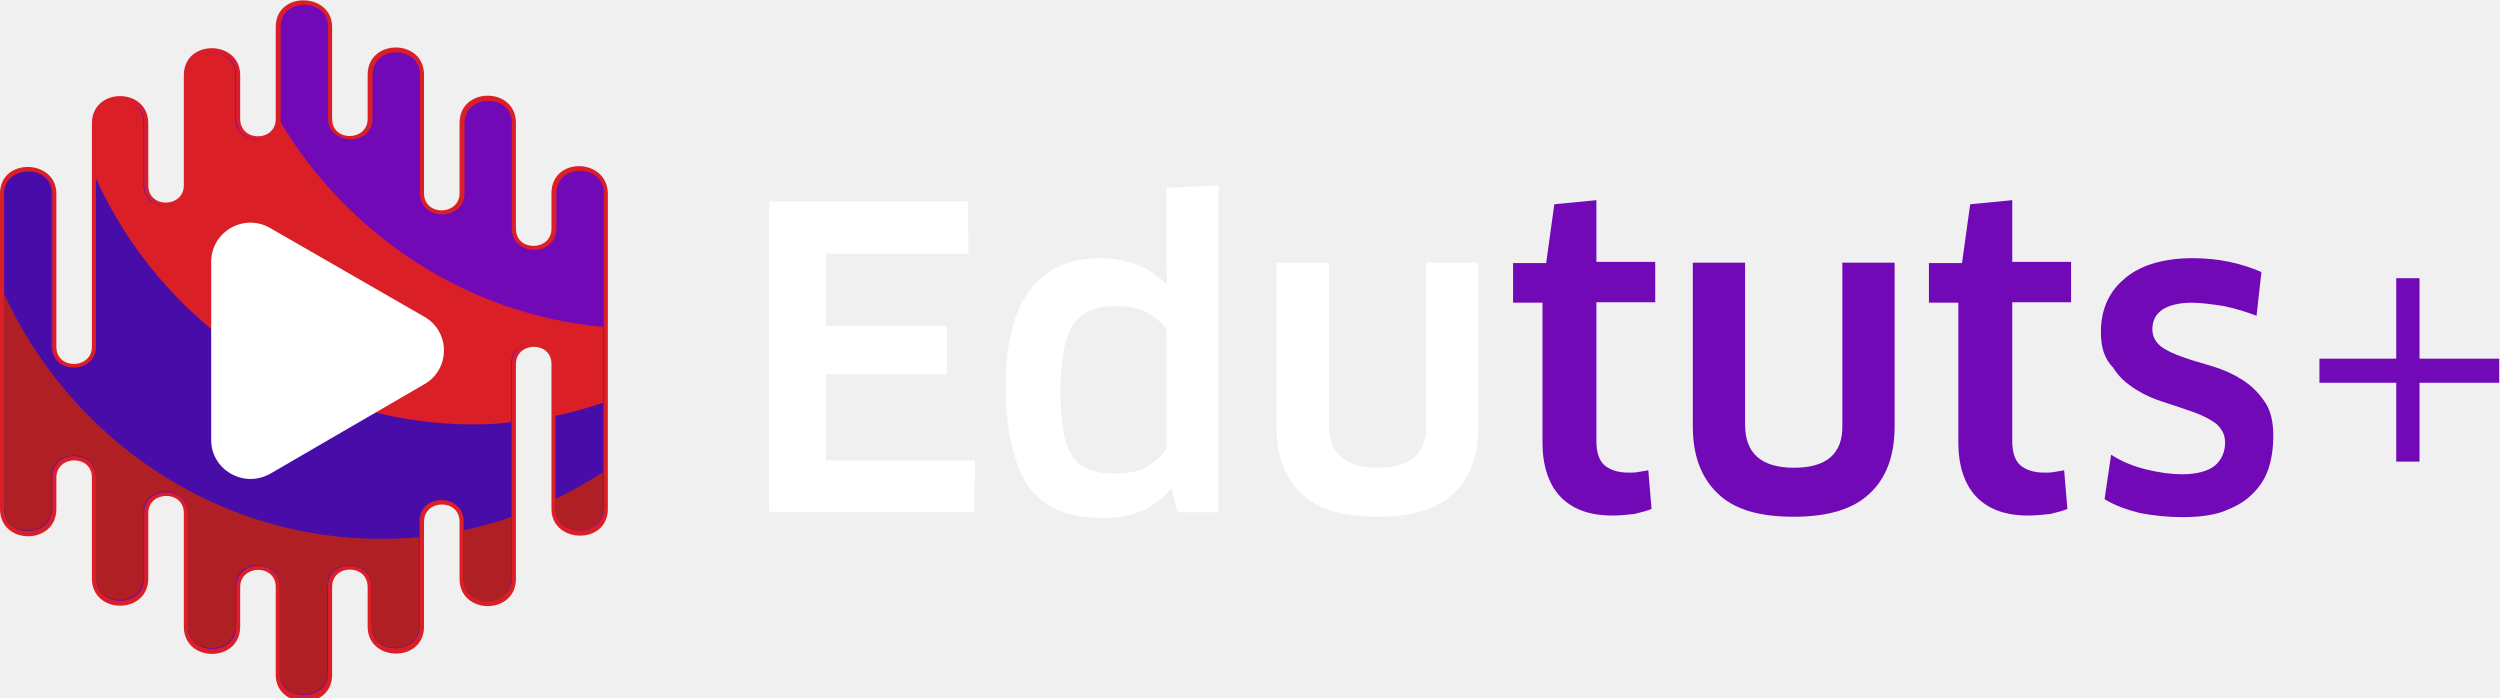
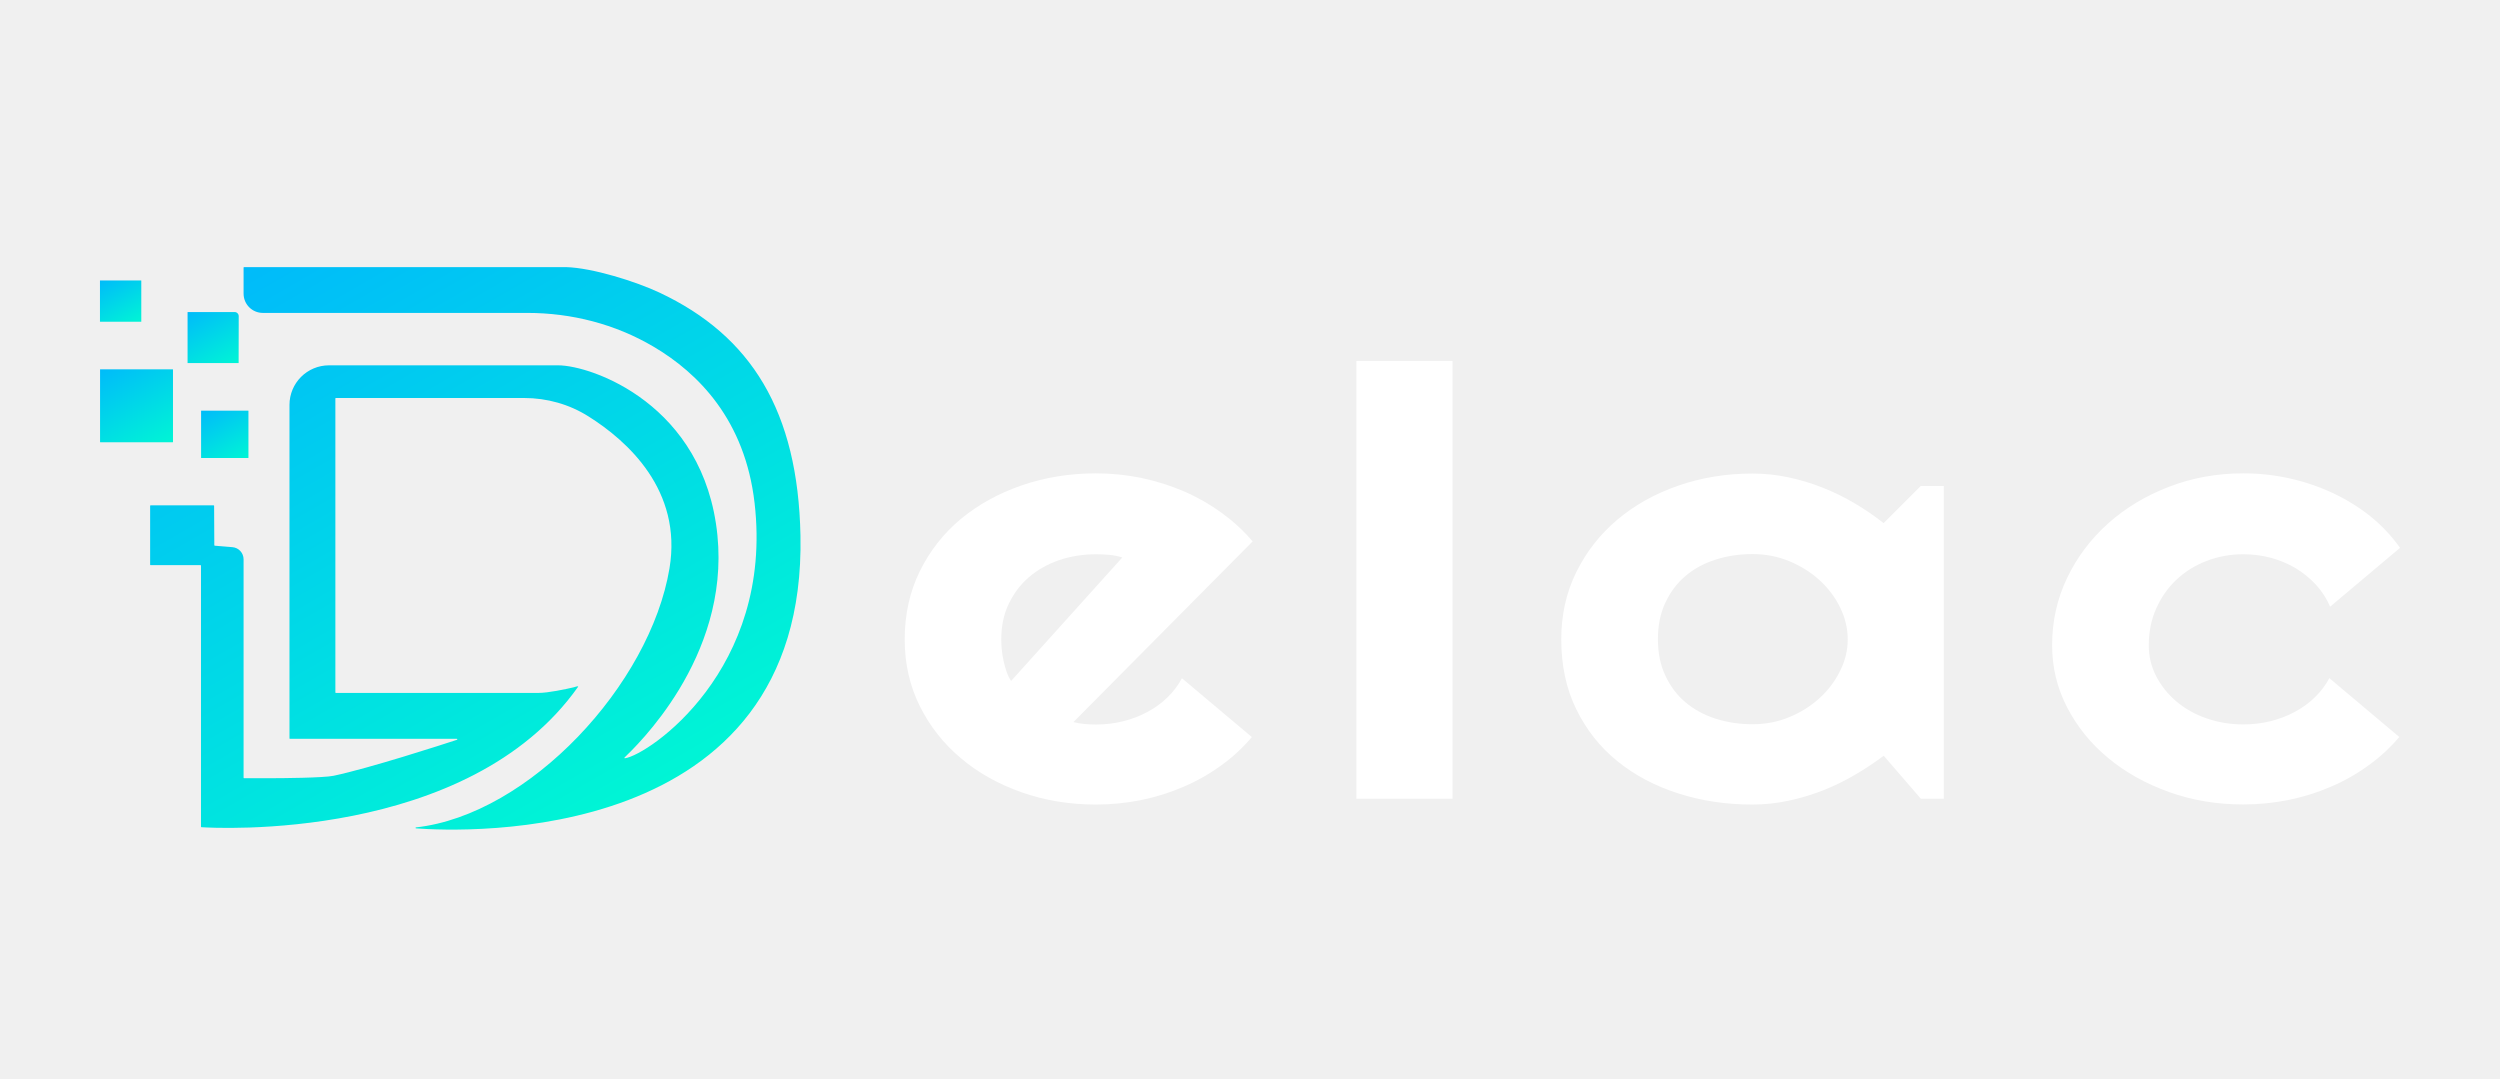
- <svg xmlns="http://www.w3.org/2000/svg" version="1.1" id="Layer_1" x="0px" y="0px" viewBox="0 621.2 612 170.8" enable-background="new 0 621.2 612 170.8" xml:space="preserve">
+ <svg xmlns="http://www.w3.org/2000/svg" version="1.1" id="Layer_1" x="0px" y="0px" viewBox="0 0 2571 1109" style="enable-background:new 0 0 2571 1109;" xml:space="preserve">
+   <style type="text/css">
+ 	.st0{fill:#FFFFFF;}
+ 	.st1{fill:url(#SVGID_1_);}
+ 	.st2{fill:url(#SVGID_00000119107561210459824240000017915061105589969315_);}
+ 	.st3{fill:url(#SVGID_00000001650174863852641720000016247472769493702576_);}
+ 	.st4{fill:url(#SVGID_00000059268172517941383800000000807782576601999803_);}
+ 	.st5{fill:url(#SVGID_00000180362540224271973370000017666437416141995709_);}
+ </style>
  <g>
-     <path fill="#DA1F27" d="M135,668.5v8.7c0,5.5-8.7,5.7-8.7,0c0,0,0-25.7,0-25.9c0-8.9-13.8-8.9-13.8,0c0,0,0,17,0,17.2   c0,5.5-8.7,5.7-8.7,0c0,0,0-28.8,0-29c0-8.9-13.8-8.9-13.8,0v10.8c0,5.5-8.7,5.7-8.7,0v-22.5c0-8.5-13.8-8.9-13.8,0   c0,0,0,22.3,0,22.5c0,5.7-8.7,5.7-8.7,0v-10.7c0-8.7-13.8-8.9-13.8,0c0,0,0,26.7,0,27c0,5.5-8.7,5.7-8.7,0c0,0,0-15,0-15.2   c0-8.9-13.8-8.9-13.8,0c0,0,0,54.5,0,54.7c0,5.5-8.7,5.7-8.7,0v-37.5c0-8.5-13.8-8.9-13.8,0c0,78.4,0,78.4,0,77.2   c0,8.9,13.8,8.9,13.8,0c0,0,0-7.5,0-7.7c0-5.5,8.7-5.7,8.7,0v24.7c0,8.9,13.8,8.9,13.8,0v-16c0-5.5,8.7-5.7,8.7,0v27.8   c0,8.9,13.8,8.9,13.8,0v-9.7c0-5.5,8.7-5.7,8.7,0c0,0,0,21.3,0,21.5c0,8.5,13.8,8.9,13.8,0c0,0,0-21.3,0-21.5c0-5.7,8.7-5.7,8.7,0   c0,0,0,9.5,0,9.7c0,8.7,13.8,8.9,13.8,0v-25.7c0-5.5,8.7-5.7,8.7,0v14c0,8.9,13.8,8.9,13.8,0v-52.6c0-5.5,8.7-5.7,8.7,0v35.5   c0,8.5,13.8,8.9,13.8,0v-77.2C148.7,659.8,135,659.5,135,668.5z" />
-     <path fill="#7209B7" d="M74.6,791.3c-3,0-5.9-1.6-5.9-4.9c0,0,0-21.3,0-21.5c0-6.9-10.9-6.9-10.9,0v9.7c0,7.3-11.6,7.3-11.6,0   v-27.8c0-6.7-10.9-6.9-10.9,0v16c0,7.3-11.6,7.3-11.6,0V738c0-6.9-10.9-6.9-10.9,0v7.7c0,7.1-11.6,7.5-11.6,0c0,0,0-77,0-77.2   c0-6.9,11.6-7.3,11.6,0v37.5c0,6.9,10.9,6.9,10.9,0c0,0,0-54.5,0-54.7c0-7.1,11.6-7.3,11.6,0c0,0,0,15,0,15.2   c0,6.9,10.9,6.9,10.9,0v-27c0-7.1,11.6-7.3,11.6,0v10.7c0,6.9,10.9,6.9,10.9,0v-22.5c0-7.1,11.6-7.1,11.6,0v22.5   c0,6.7,10.9,6.9,10.9,0v-10.7c0-7.3,11.6-7.3,11.6,0c0,0,0,28.8,0,29c0,6.9,10.9,6.9,10.9,0v-17.2c0-7.1,11.6-7.3,11.6,0   c0,0,0,25.7,0,25.9c0,6.9,10.9,6.9,10.9,0v-8.7c0-7.3,11.6-7.3,11.6,0v77.2c0,7.1-11.6,7.1-11.6,0c0,0,0-35.3,0-35.5   c0-6.9-10.9-6.9-10.9,0v52.5c0,7.3-11.6,7.3-11.6,0v-14c0-6.9-10.9-6.9-10.9,0v25.7c0,7.1-11.6,7.3-11.6,0v-9.7   c0-6.9-10.9-6.9-10.9,0c0,0,0,21.3,0,21.5C80.2,789.6,77.4,791.3,74.6,791.3z" />
-     <path fill="#DA1F27" d="M68.5,650.8c-0.6,6.3-10.9,6.1-10.9-0.6v-10.7c0-7.3-11.6-7.1-11.6,0v27c0,6.9-10.9,6.9-10.9,0v-15.3   c0-7.3-11.6-7.1-11.6,0c0,0.2,0,54.7,0,54.7c0,6.9-10.9,6.9-10.9,0c0-0.2,0-37.5,0-37.5c0-7.3-11.6-6.9-11.6,0c0,0.2,0,77.2,0,77.2   c0,7.5,11.6,7.1,11.6,0V738c0-6.9,10.9-6.9,10.9,0v24.7c0,7.3,11.6,7.3,11.6,0v-16c0-6.9,10.9-6.7,10.9,0v27.8   c0,7.3,11.6,7.3,11.6,0v-9.7c0-6.9,10.9-6.9,10.9,0v21.5c0,3.4,3,5.1,5.9,4.9c2.8,0,5.7-1.6,5.7-4.9c0-0.2,0-21.5,0-21.5   c0-6.9,10.9-6.9,10.9,0v9.7c0,7.3,11.6,7.1,11.6,0v-25.7c0-6.9,10.9-6.9,10.9,0v14c0,7.3,11.6,7.3,11.6,0c0-0.2,0-52.5,0-52.5   c0-6.9,10.9-6.9,10.9,0c0,0.2,0,35.5,0,35.5c0,7.1,11.6,7.1,11.6,0v-44.6C114.3,698.3,84.9,678.5,68.5,650.8z" />
+     <path class="st0" d="M1103.9,742.6c3.8,1,7.7,1.6,11.6,2c3.8,0.3,7.7,0.5,11.6,0.5c9.6,0,18.9-1.1,27.7-3.3   c8.8-2.2,17.2-5.3,25-9.5s14.7-9.1,20.8-15.1c6.1-5.9,11.1-12.5,14.9-19.7l71.9,60.5c-9.1,10.8-19.6,20.6-31.5,29.1   c-11.9,8.7-24.7,16-38.5,21.9c-13.8,6-28.3,10.6-43.5,13.7c-15.2,3.1-30.9,4.7-46.9,4.7c-27.1,0-52.6-4.2-76.4-12.6   c-23.8-8.4-44.8-20.1-62.6-35.2c-17.9-15.1-31.9-32.9-42.2-53.7s-15.4-43.6-15.4-68.4c0-25.4,5.1-48.7,15.4-69.8   c10.3-21,24.4-39,42.2-53.9c17.9-14.8,38.7-26.3,62.6-34.6c23.8-8.2,49.4-12.4,76.4-12.4c16.1,0,31.8,1.6,47.1,4.8   c15.3,3.2,29.9,7.9,43.7,13.8c13.8,6,26.7,13.4,38.7,22.1c12,8.8,22.6,18.5,31.7,29.3L1103.9,742.6z M1154.2,573.3   c-4.6-1.4-9-2.3-13.4-2.7c-4.4-0.4-9-0.6-13.8-0.6c-13.4,0-26.1,2.1-38,6.1c-11.9,4.2-22.2,10-31,17.6   c-8.8,7.6-15.6,16.8-20.7,27.5s-7.6,22.8-7.6,36.3c0,3,0.2,6.4,0.5,10.2s1,7.7,1.8,11.6c0.8,3.9,1.9,7.7,3.1,11.3s2.8,6.9,4.7,9.7   L1154.2,573.3z" />
+     <path class="st0" d="M1493.8,821.4h-98.9V371.2h98.9V821.4z" />
+     <path class="st0" d="M1999.1,821.4h-23.7l-38.2-44.2c-9.4,7-19.2,13.6-29.7,19.7c-10.5,6.1-21.4,11.5-32.9,16   c-11.6,4.5-23.3,8-35.5,10.6c-12.1,2.6-24.4,3.9-36.9,3.9c-27.1,0-52.6-3.8-76.4-11.5c-23.8-7.6-44.8-18.7-62.6-33.2   c-17.9-14.5-31.9-32.3-42.2-53.4c-10.3-21-15.4-45-15.4-71.8c0-25.1,5.1-48.1,15.4-69c10.3-20.9,24.4-39,42.2-54   c17.9-15.1,38.7-26.7,62.6-35c23.8-8.3,49.4-12.5,76.4-12.5c12.5,0,24.8,1.3,37.1,3.9c12.3,2.6,24.1,6.2,35.6,10.8   c11.6,4.6,22.5,10,32.9,16.2c10.5,6.2,20.2,12.9,29.3,20.1l38.2-38.2h23.7V821.4z M1900.2,657.5c0-11.2-2.6-22.1-7.8-32.7   c-5.1-10.6-12.2-19.9-21-28c-8.8-8.1-19.2-14.6-31.1-19.6c-11.9-4.9-24.5-7.4-38-7.4c-13.4,0-26.1,1.9-38,5.7   c-11.9,3.8-22.2,9.4-31,16.9c-8.8,7.4-15.6,16.6-20.7,27.5c-5.1,10.9-7.6,23.4-7.6,37.4s2.5,26.5,7.6,37.4   c5.1,10.9,11.9,20.1,20.7,27.5c8.8,7.4,19,13,31,16.9c11.9,3.8,24.5,5.7,38,5.7c13.4,0,26.1-2.4,38-7.4   c11.9-4.9,22.2-11.5,31.1-19.6c8.8-8.1,15.9-17.4,21-28C1897.6,679.6,1900.2,668.7,1900.2,657.5z" />
+     <path class="st0" d="M2468.2,563.4l-71.9,60.5c-3.6-8.4-8.5-16-14.7-22.7c-6.2-6.7-13.3-12.4-21-17c-7.8-4.6-16.2-8.1-25.4-10.6   c-9.1-2.4-18.5-3.6-28.1-3.6c-13.4,0-26.1,2.3-38,6.9c-11.9,4.6-22.2,11.1-31,19.4c-8.8,8.3-15.6,18.2-20.7,29.6   c-5.1,11.4-7.6,24.1-7.6,37.9c0,11.2,2.5,21.7,7.6,31.6c5.1,9.8,11.9,18.4,20.7,25.9c8.8,7.4,19,13.3,31,17.4   c11.9,4.2,24.5,6.3,38,6.3c9.6,0,18.9-1.1,27.7-3.3c8.8-2.2,17.2-5.3,25-9.5c7.8-4.2,14.7-9.1,20.8-15.1   c6.1-5.9,11.1-12.5,14.9-19.7l71.9,60.5c-9.1,10.8-19.6,20.6-31.5,29.1c-11.9,8.7-24.7,16-38.5,21.9c-13.8,6-28.3,10.6-43.5,13.7   c-15.2,3.1-30.9,4.7-46.9,4.7c-27.1,0-52.6-4.2-76.4-12.8c-23.8-8.5-44.8-20.2-62.6-35c-17.9-14.8-31.9-32.2-42.2-52.1   c-10.3-19.9-15.4-41.1-15.4-63.8c0-24.6,5.1-47.7,15.4-69.2c10.3-21.5,24.4-40.2,42.2-56.1c17.9-16,38.7-28.5,62.6-37.7   c23.8-9.2,49.4-13.8,76.4-13.8c16.1,0,31.9,1.7,47.3,5.1c15.4,3.4,30.2,8.4,44.2,14.9s27,14.5,38.9,23.9   C2449.2,540.3,2459.5,551.1,2468.2,563.4z" />
+   </g>
+   <g>
    <g>
-       <path fill="#480CA8" d="M115.7,725.1c-40.5,0-76.2-24.9-92.2-60.2c0,16.2,0,41.1,0,41.1c0,6.9-10.9,6.9-10.9,0    c0-0.2,0-37.5,0-37.5c0-7.3-11.6-6.9-11.6,0c0,0.2,0,77.2,0,77.2c0,7.5,11.6,7.1,11.6,0V738c0-6.9,10.9-6.9,10.9,0v24.7    c0,7.3,11.6,7.3,11.6,0v-16c0-6.9,10.9-6.7,10.9,0v27.8c0,7.3,11.6,7.3,11.6,0v-9.7c0-6.9,10.9-6.9,10.9,0v21.5    c0,3.4,3,5.1,5.9,4.9c2.8,0,5.7-1.6,5.7-4.9c0-0.2,0-21.5,0-21.5c0-6.9,10.9-6.9,10.9,0v9.7c0,7.3,11.6,7.1,11.6,0v-25.7    c0-6.9,10.9-6.9,10.9,0v14c0,7.3,11.6,7.3,11.6,0v-38.3C122,725,119,725.1,115.7,725.1z" />
-       <path fill="#480CA8" d="M136,723c0,10.1,0,22.7,0,22.7c0,7.1,11.6,7.1,11.6,0v-25.9C143.9,721.1,140,722.1,136,723z" />
+       <linearGradient id="SVGID_1_" gradientUnits="userSpaceOnUse" x1="622.41" y1="841.425" x2="284.092" y2="255.441">
+         <stop offset="1.331947e-07" style="stop-color:#00F5D5" />
+         <stop offset="1" style="stop-color:#00BBFA" />
+       </linearGradient>
+       <path class="st1" d="M220.4,560.7l-0.2-40.5c0-0.3-0.2-0.5-0.5-0.5h-64.8c-0.3,0-0.5,0.2-0.5,0.5v60.5c0,0.3,0.2,0.5,0.5,0.5h51.3    c0.3,0,0.5,0.2,0.5,0.5v268.5c0,0.3,0.2,0.5,0.4,0.5c12.2,0.8,274.1,16,387.4-144.4c0.9-1.3-3.3,0.2-4.8,0.6    c-8.2,1.9-25.9,5.7-36,5.7H345.4c-0.3,0-0.5-0.2-0.5-0.5V409.8c0-0.3,0.2-0.5,0.5-0.5l193.5,0c23.5,0,46.5,6.4,66.4,19    c39.9,25.1,96.6,75.9,83.2,156.2C668.6,704,544.3,837.9,427.8,850.9c-0.6,0.1-0.6,0.9,0,1c48,3.6,401.7,19.3,395.4-301    c-2.5-128.2-50.8-205.6-144.8-249.9c-24.4-11.5-69.3-25.6-96.3-26.3H251c-0.3,0-0.5,0.2-0.5,0.5v26.8c0,11,8.9,19.8,19.8,19.8h272    c45.5,0,90.4,11.5,129.6,34.6c46.6,27.4,94.3,75.9,104.1,160.8c19.8,171.6-109,259.1-133.3,262.6c-0.5,0.1-0.7-0.5-0.4-0.8    c10.4-10.2,108.2-101.6,95.5-228.5c-13.5-134.7-129.5-174.8-163.9-174.8H338.4c-22.5,0-40.7,18.2-40.7,40.7v342.9    c0,0.3,0.2,0.5,0.5,0.5h171.6c0.6,0,0.7,0.8,0.2,1c-15.6,5.1-90,29.2-126.9,37c-10.2,2.2-54,2.5-64.4,2.5H251    c-0.3,0-0.5-0.2-0.5-0.5V575.2c0-6.5-5-12-11.5-12.5l-18.1-1.5C220.6,561.1,220.4,560.9,220.4,560.7z" />
+       <linearGradient id="SVGID_00000020395265172476383860000006836962151216268221_" gradientUnits="userSpaceOnUse" x1="247.706" y1="475.436" x2="214.46" y2="417.853">
+         <stop offset="1.331947e-07" style="stop-color:#00F5D5" />
+         <stop offset="1" style="stop-color:#00BBFA" />
+       </linearGradient>
+       <path style="fill:url(#SVGID_00000020395265172476383860000006836962151216268221_);" d="M255.3,471h-48.3c-0.1,0-0.2-0.1-0.2-0.2    v-48.3c0-0.1,0.1-0.2,0.2-0.2h48.3c0.1,0,0.2,0.1,0.2,0.2v48.3C255.5,470.9,255.4,471,255.3,471z" />
+       <linearGradient id="SVGID_00000140700107708571750650000012326837868551772803_" gradientUnits="userSpaceOnUse" x1="165.967" y1="461.575" x2="114.775" y2="372.908">
+         <stop offset="1.331947e-07" style="stop-color:#00F5D5" />
+         <stop offset="1" style="stop-color:#00BBFA" />
+       </linearGradient>
+       <path style="fill:url(#SVGID_00000140700107708571750650000012326837868551772803_);" d="M177.7,454.8h-74.6    c-0.1,0-0.2-0.1-0.2-0.2v-74.6c0-0.1,0.1-0.2,0.2-0.2h74.6c0.1,0,0.2,0.1,0.2,0.2v74.6C177.9,454.7,177.8,454.8,177.7,454.8z" />
+       <linearGradient id="SVGID_00000130642443528610801060000011189875379752896425_" gradientUnits="userSpaceOnUse" x1="236.46" y1="378.615" x2="200.6" y2="316.504">
+         <stop offset="1.331947e-07" style="stop-color:#00F5D5" />
+         <stop offset="1" style="stop-color:#00BBFA" />
+       </linearGradient>
+       <path style="fill:url(#SVGID_00000130642443528610801060000011189875379752896425_);" d="M245.4,373.4h-52.5V321    c0,0,0-0.1,0.1-0.1h48.3c2.3,0,4.2,1.9,4.2,4.2L245.4,373.4C245.5,373.4,245.4,373.4,245.4,373.4z" />
+       <linearGradient id="SVGID_00000174562843027476630350000006086180277569779852_" gradientUnits="userSpaceOnUse" x1="138.592" y1="334.73" x2="109.62" y2="284.548">
+         <stop offset="1.331947e-07" style="stop-color:#00F5D5" />
+         <stop offset="1" style="stop-color:#00BBFA" />
+       </linearGradient>
+       <path style="fill:url(#SVGID_00000174562843027476630350000006086180277569779852_);" d="M145.1,330.9h-42.1    c-0.1,0-0.2-0.1-0.2-0.2v-42.1c0-0.1,0.1-0.2,0.2-0.2h42.1c0.1,0,0.2,0.1,0.2,0.2v42.1C145.4,330.8,145.3,330.9,145.1,330.9z" />
    </g>
-     <g>
-       <path fill="#AF1F24" d="M93,753.1c-40.5,0-76-24.9-92-60c0,22.7,0,52.5,0,52.5c0,7.5,11.6,7.1,11.6,0v-7.7c0-6.9,10.9-6.9,10.9,0    v24.7c0,7.3,11.6,7.3,11.6,0v-16c0-6.9,10.9-6.7,10.9,0v27.8c0,7.3,11.6,7.3,11.6,0v-9.7c0-6.9,10.9-6.9,10.9,0v21.5    c0,3.4,3,5.1,5.9,4.9c2.8,0,5.7-1.6,5.7-4.9c0-0.2,0-21.5,0-21.5c0-6.9,10.9-6.9,10.9,0v9.7c0,7.3,11.6,7.1,11.6,0v-21.7    C99.5,753,96.3,753.1,93,753.1z" />
-       <path fill="#AF1F24" d="M136,743.3c0,1.6,0,2.4,0,2.4c0,7.1,11.6,7.1,11.6,0v-8.9C143.9,739.1,140,741.5,136,743.3z" />
-       <path fill="#AF1F24" d="M113.5,751c0,3.9,0,12,0,12c0,7.3,11.6,7.3,11.6,0v-15.2C121.4,749.1,117.5,750.1,113.5,751z" />
-     </g>
-     <path fill="#FFFFFF" d="M66.1,677l37.7,21.7c6.5,3.6,6.5,13,0,16.6l-37.7,21.9c-6.5,3.6-14.4-1-14.4-8.3v-43.6   C51.7,678,59.6,673.3,66.1,677z" />
  </g>
-   <path fill="#FFFFFF" d="M188.3,746.5v-76h48.6l0.2,12.8h-34.9V701h29.6v11.8h-29.6v21.1h36.5l-0.2,12.6L188.3,746.5L188.3,746.5z" />
-   <path fill="#FFFFFF" d="M246.2,715.8c0-10.1,1.8-18,5.7-23.3s9.7-8.1,17.6-8.1c3,0,6.1,0.6,8.7,1.6c2.8,1,5.1,2.6,7.3,4.7l0.2-0.2  l-0.2-8.1v-15.2l12.8-0.6v80h-10.1l-1.4-5.7h-0.2c-1.8,2.2-4.3,4.1-6.9,5.3c-2.8,1.2-6.1,1.8-10.1,1.8c-8.1,0-14-2.6-17.8-7.7  C248.2,735,246.2,726.8,246.2,715.8z M259.6,716.5c0,3.9,0.2,7.1,0.6,9.7c0.4,2.6,1.2,4.9,2.2,6.5c1,1.6,2.4,2.8,4.3,3.4  c1.8,0.8,3.9,1,6.5,1c3.4,0,6.3-0.6,8.1-2c2-1.2,3.4-2.6,4.3-4.1v-29.2c-1.2-1.6-2.8-3-4.9-4.1c-2.1-1.1-4.7-1.6-7.3-1.6  c-2.4,0-4.7,0.4-6.3,1c-1.8,0.8-3.2,1.8-4.3,3.4c-1.1,1.6-1.8,3.6-2.4,6.3C260,709.5,259.6,712.6,259.6,716.5z" />
-   <path fill="#FFFFFF" d="M312.5,725.6v-40.1h12.8v39.7c0,7.1,4.1,10.5,12,10.5s12-3.4,11.8-10.5v-39.7h12.8v40.1  c0,7.1-2,12.6-6.1,16.4c-4.1,3.9-10.3,5.7-18.6,5.7c-8.5,0-14.6-1.8-18.6-5.7C314.5,738.1,312.5,732.6,312.5,725.6z" />
-   <path fill="#7209B7" d="M370.4,695.5v-9.9h8.1l2-14.4l10.3-1v15.1h14.4v9.9h-14.4v34c0,2.6,0.6,4.7,2,5.9s3.4,1.8,5.9,1.8  c0.8,0,1.8,0,2.6-0.2c1-0.2,1.6-0.2,2.2-0.4l0.8,9.5c-1,0.4-2.4,0.8-4.1,1.2c-1.8,0.2-3.4,0.4-5.5,0.4c-5.7,0-9.9-1.6-12.8-4.7  c-2.8-3-4.3-7.5-4.3-13.2v-34.2h-7.2V695.5z" />
-   <path fill="#7209B7" d="M414.4,725.6v-40.1h12.8v39.7c0,7.1,4.1,10.5,12,10.5s12-3.4,11.8-10.5v-39.7h12.8v40.1  c0,7.1-2,12.6-6.1,16.4c-4.1,3.9-10.3,5.7-18.6,5.7c-8.5,0-14.6-1.8-18.6-5.7C416.4,738.1,414.4,732.6,414.4,725.6z" />
-   <path fill="#7209B7" d="M472.2,695.5v-9.9h8.1l2-14.4l10.3-1v15.1H507v9.9h-14.4v34c0,2.6,0.6,4.7,2,5.9s3.4,1.8,5.9,1.8  c0.8,0,1.8,0,2.6-0.2c1-0.2,1.6-0.2,2.2-0.4l0.8,9.5c-1,0.4-2.4,0.8-4.1,1.2c-1.8,0.2-3.4,0.4-5.5,0.4c-5.7,0-9.9-1.6-12.8-4.7  c-2.8-3-4.3-7.5-4.3-13.2v-34.2h-7.2V695.5z" />
-   <path fill="#7209B7" d="M514.3,702.5c0-5.3,1.8-9.7,5.7-13c3.6-3.2,9.3-5.1,16.8-5.1c6.1,0,11.8,1.2,16.8,3.4l-1.2,10.7  c-2.6-1-5.3-1.8-8.1-2.4c-2.8-0.4-5.5-0.8-7.7-0.8c-3,0-5.5,0.6-7.1,1.6c-1.8,1.2-2.6,2.8-2.6,4.9c0,1.8,0.8,3.2,2.2,4.3  c1.4,1,3.2,1.8,5.5,2.6c2.2,0.8,4.5,1.4,7.1,2.2c2.6,0.8,4.9,1.8,7.1,3.2c2.2,1.4,3.9,3,5.5,5.3c1.6,2.2,2.2,5.1,2.2,8.5  c0,3-0.4,5.7-1.2,8.1c-0.8,2.4-2.2,4.5-4.1,6.3c-1.8,1.8-4.1,3-6.9,4.1c-2.8,1-6.3,1.4-10.1,1.4c-3.6,0-7.1-0.4-10.3-1  c-3.2-0.8-6.1-1.8-8.7-3.4l1.6-10.9c2.4,1.6,5.3,2.8,8.5,3.6c3.2,0.8,6.3,1.2,8.9,1.2c3.6,0,6.5-0.8,8.1-2.2s2.4-3.4,2.4-5.5  c0-2.1-0.8-3.4-2.2-4.7c-1.4-1-3.2-2-5.5-2.8c-2.2-0.8-4.7-1.6-7.1-2.4c-2.6-0.8-4.9-1.8-7.1-3.2s-4.1-3-5.5-5.3  C515.1,709,514.3,706.1,514.3,702.5z" />
-   <path fill="#7209B7" d="M567.8,714.8V709h18.8v-19.7h5.7V709h19.5v5.9h-19.5v19.3h-5.7v-19.3H567.8z" />
</svg>
